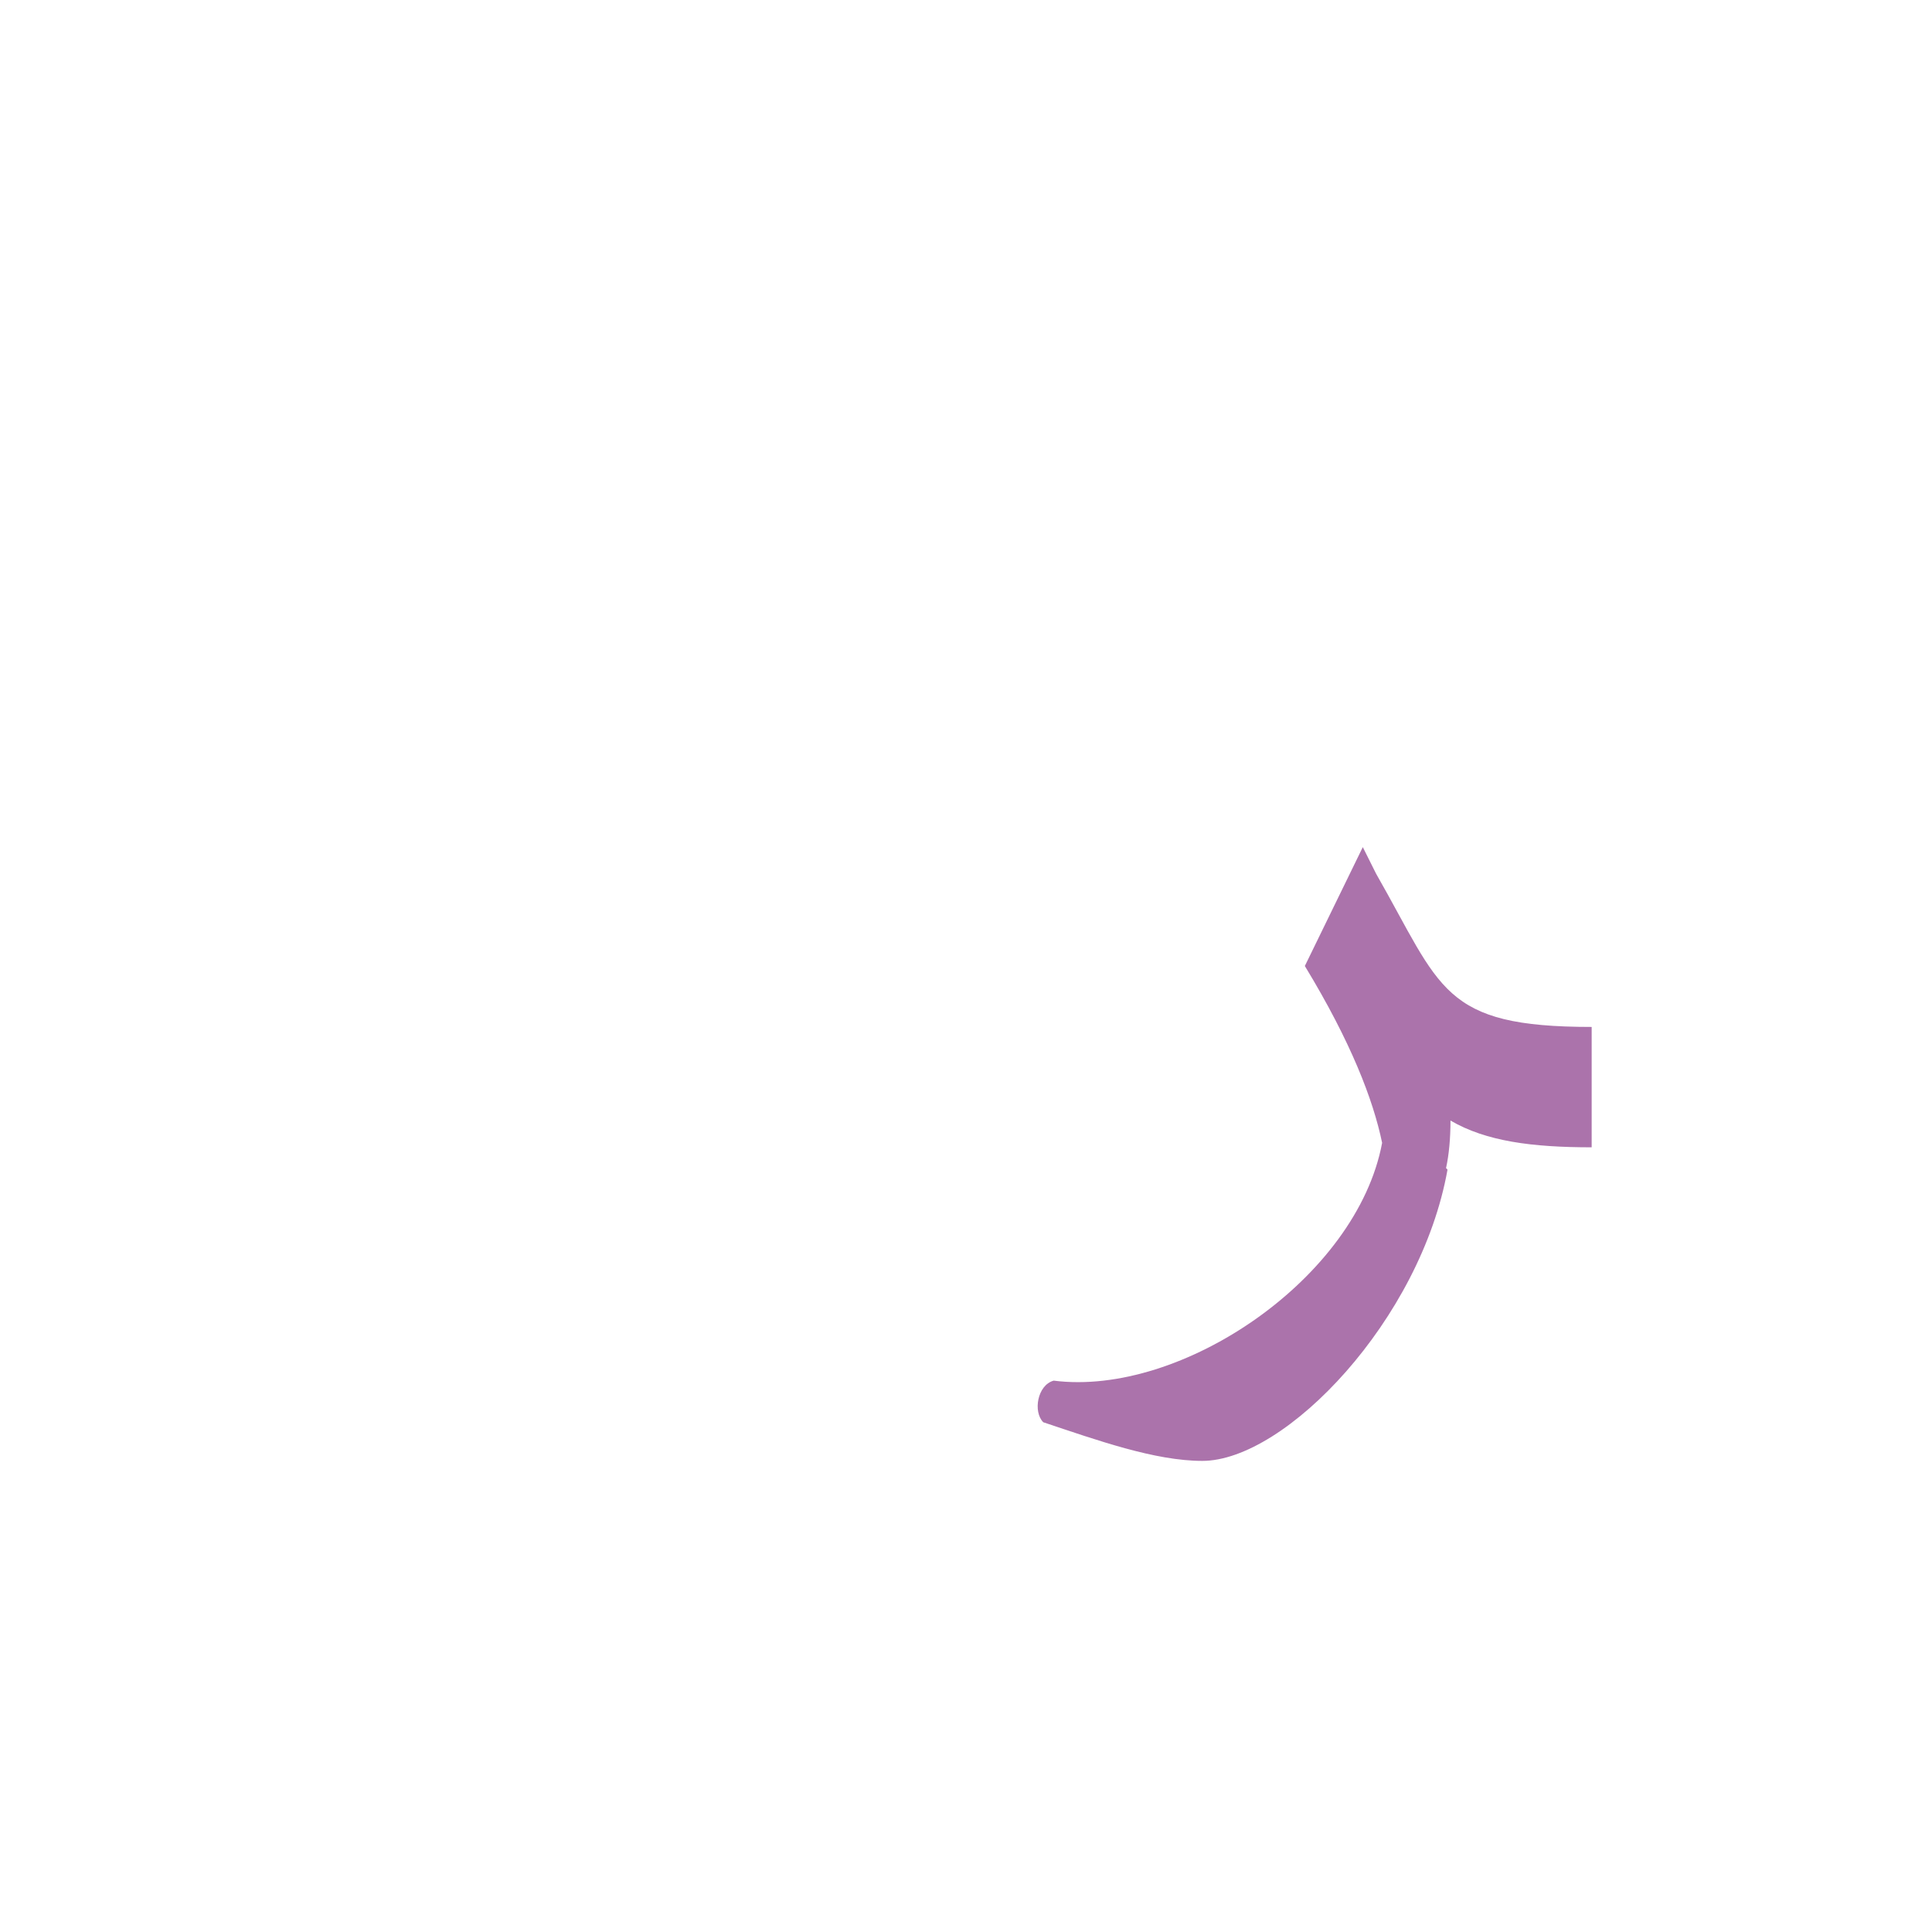
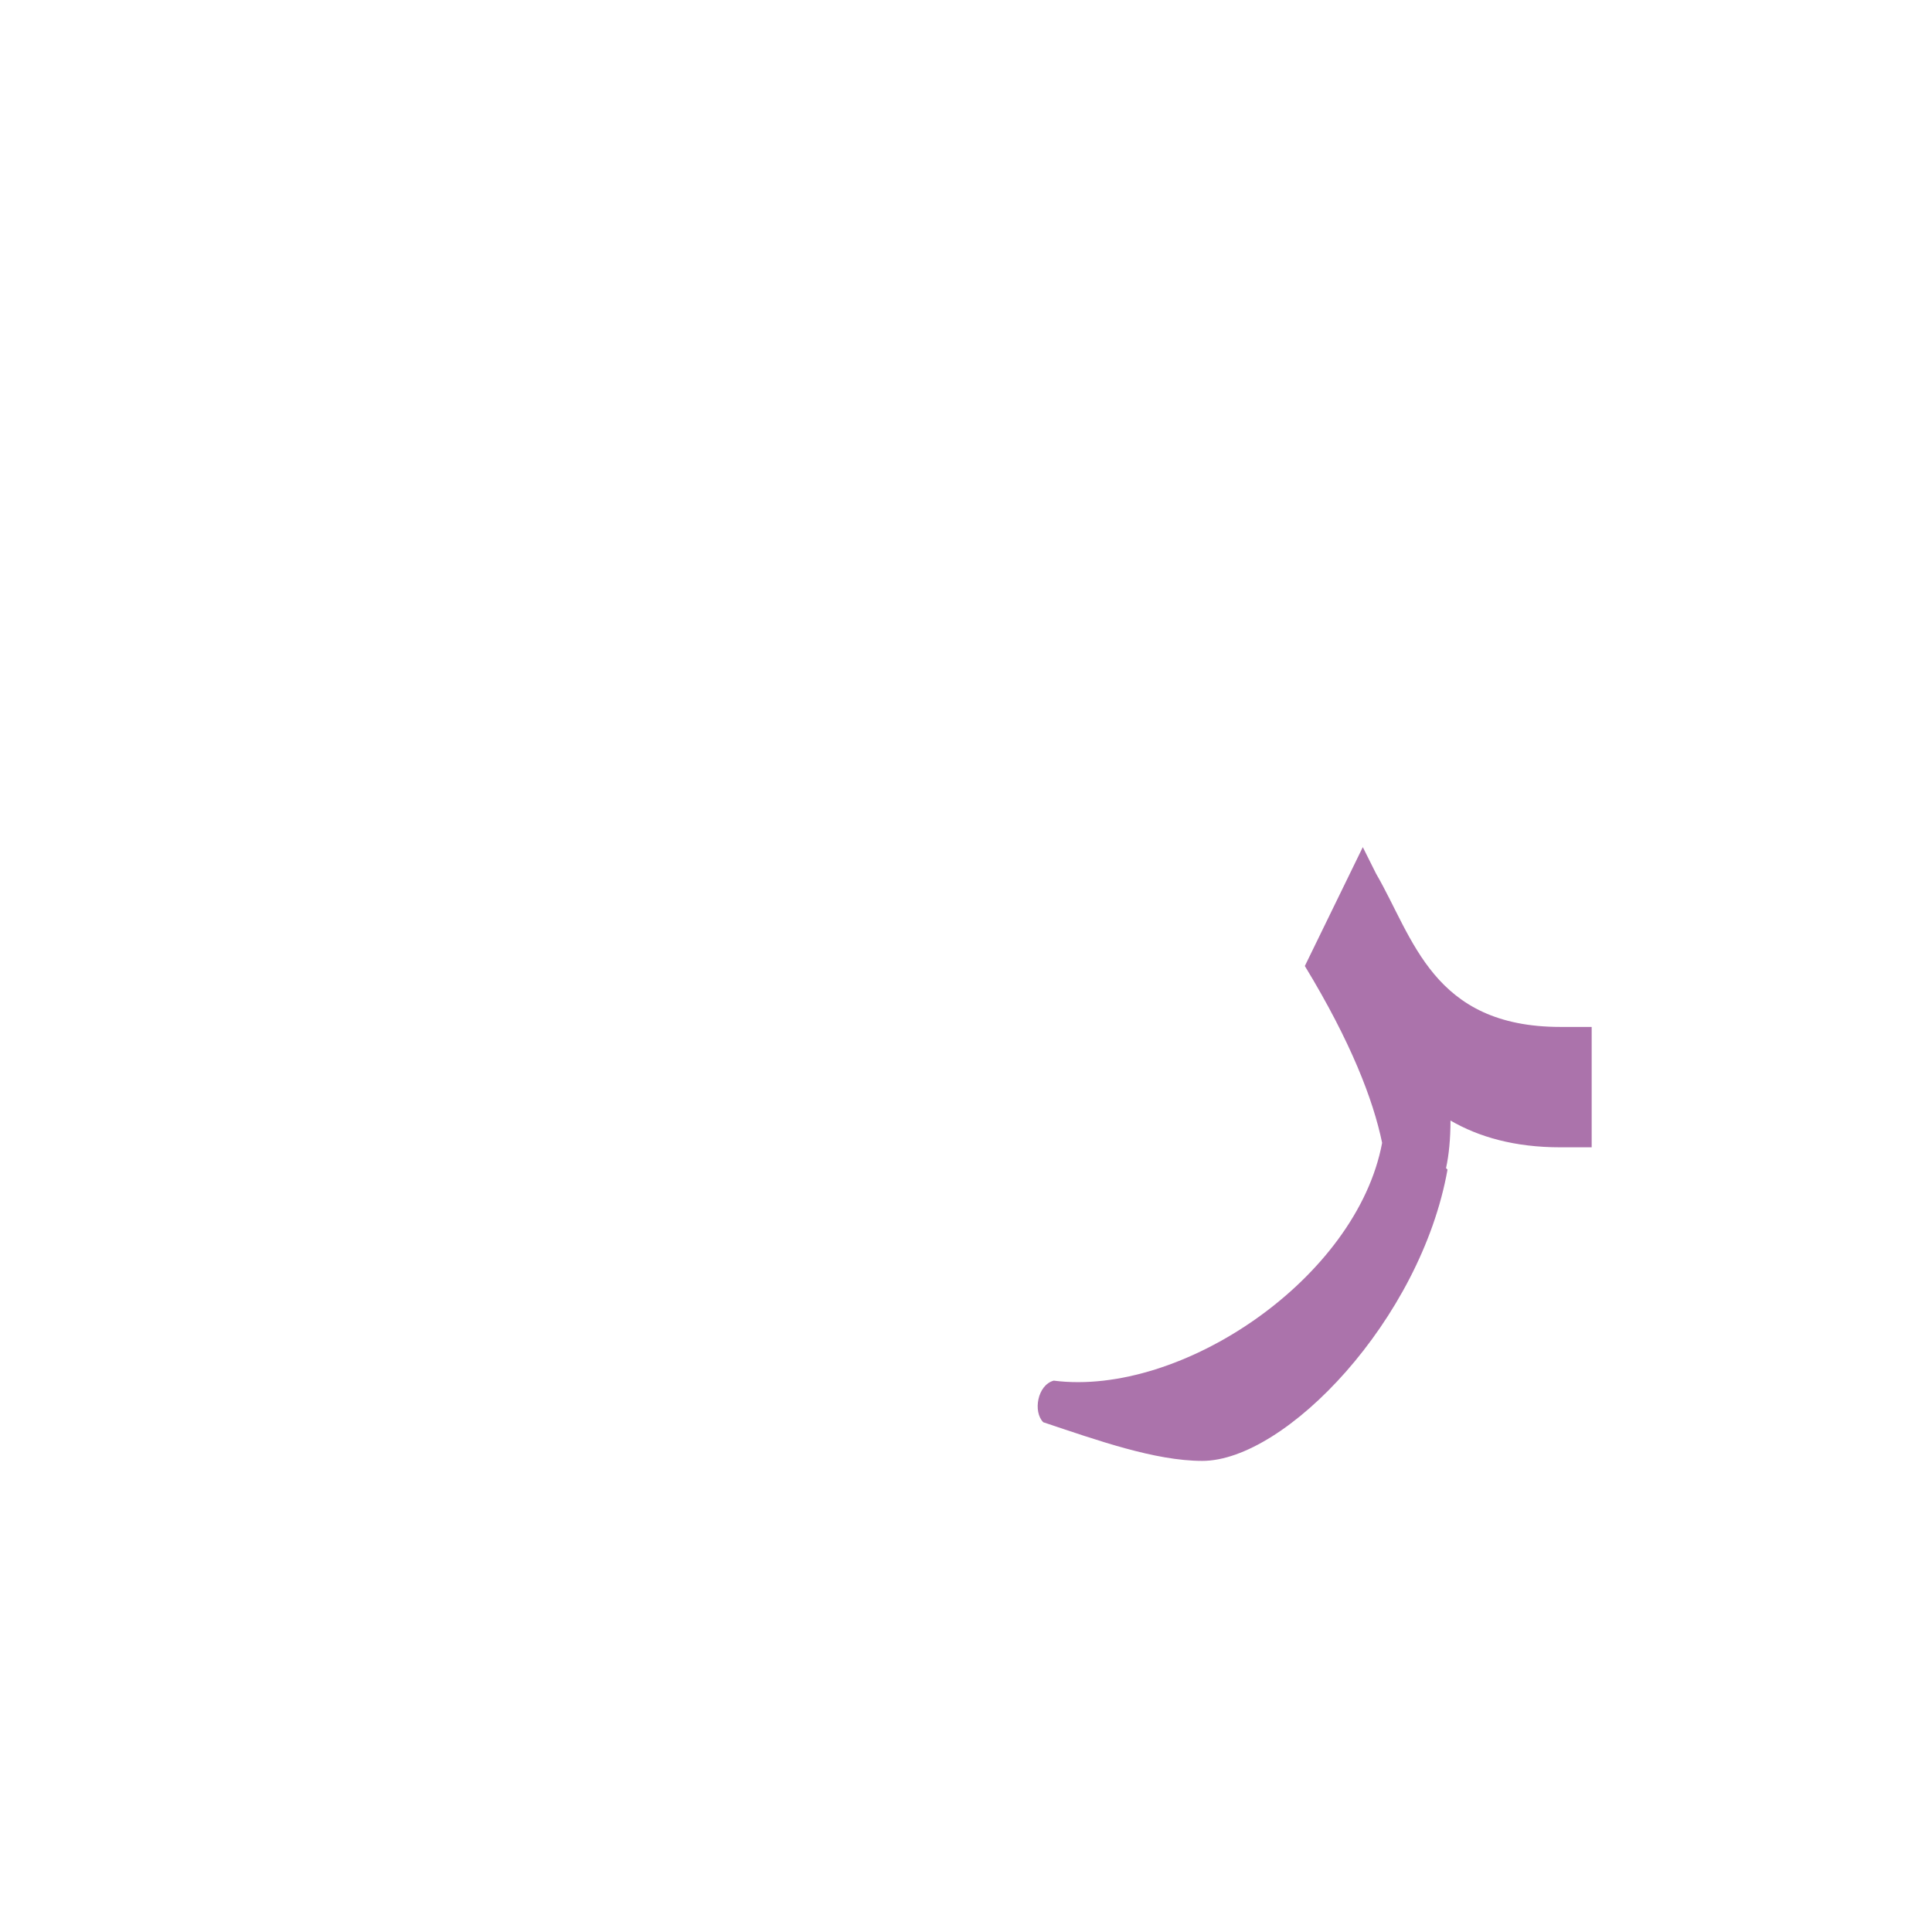
<svg xmlns="http://www.w3.org/2000/svg" xml:space="preserve" width="1300px" height="1300px" version="1.0" style="shape-rendering:geometricPrecision; text-rendering:geometricPrecision; image-rendering:optimizeQuality; fill-rule:evenodd; clip-rule:evenodd" viewBox="0 0 1300 1056">
  <defs>
    <style type="text/css">
   
    .fil0 {fill:#660066;fill-opacity:0.549}
+     .fil2 {fill:#999933;fill-opacity:0.549}
    .fil1 {fill:#666633}
   
  </style>
  </defs>
  <g id="_100:master" visibility="hidden">
    <path class="fil0" d="M960 544l-22 47c15,25 35,59 118,59l12 0 0 -81 -12 0c-44,0 -74,-11 -96,-25z" />
    <path class="fil0" d="M936 724l-14 -1c12,-33 -2,-130 -52,-203l39 -80c94,125 73,196 27,284z" />
    <path class="fil1" d="M923 650l52 -49c1,155 -117,293 -198,293 -33,0 -88,-14 -124,-27 -7,-7 -4,-24 8,-27 107,13 269,-85 262,-190z" />
  </g>
  <g id="Layer_x0020_1">
-     <path class="fil0" d="M930 647c-6,-29 -21,-68 -52,-119l39 -80c3,6 6,12 9,18l0 0c44,77 44,103 145,103l0 81c-40,0 -71,-4 -95,-18 0,12 -1,23 -3,32l1 1c-18,101 -109,196 -165,196 -32,0 -71,-14 -107,-26 -7,-7 -4,-25 7,-28 86,11 204,-69 221,-160z" />
+     <path class="fil0" d="M930 647c-6,-29 -21,-68 -52,-119l39 -80c3,6 6,12 9,18l0 0c25,43 38,103 124,103l21 0 0 81 -21 0c-31,0 -55,-7 -74,-18 0,12 -1,23 -3,32l1 1c-18,101 -109,196 -165,196 -32,0 -71,-14 -107,-26 -7,-7 -4,-25 7,-28 86,11 204,-69 221,-160z" />
+   </g>
+   <g id="Layer_x0020_2" visibility="hidden">
+     <path class="fil2" d="M924 555l2 -89c25,43 38,103 124,103l21 0 0 81 -21 0c-80,0 -110,-41 -126,-95z" />
+     <path class="fil0" d="M912 730c10,-8 58,-46 -34,-202l39 -80c119,202 35,282 -5,282z" />
+     <path class="fil1" d="M930 646l-18 -53 54 -37 12 68c19,107 -93,245 -149,245 -33,0 -83,-5 -119,-18 -7,-7 -4,-25 7,-28 75,10 239,-100 213,-177z" />
  </g>
</svg>
